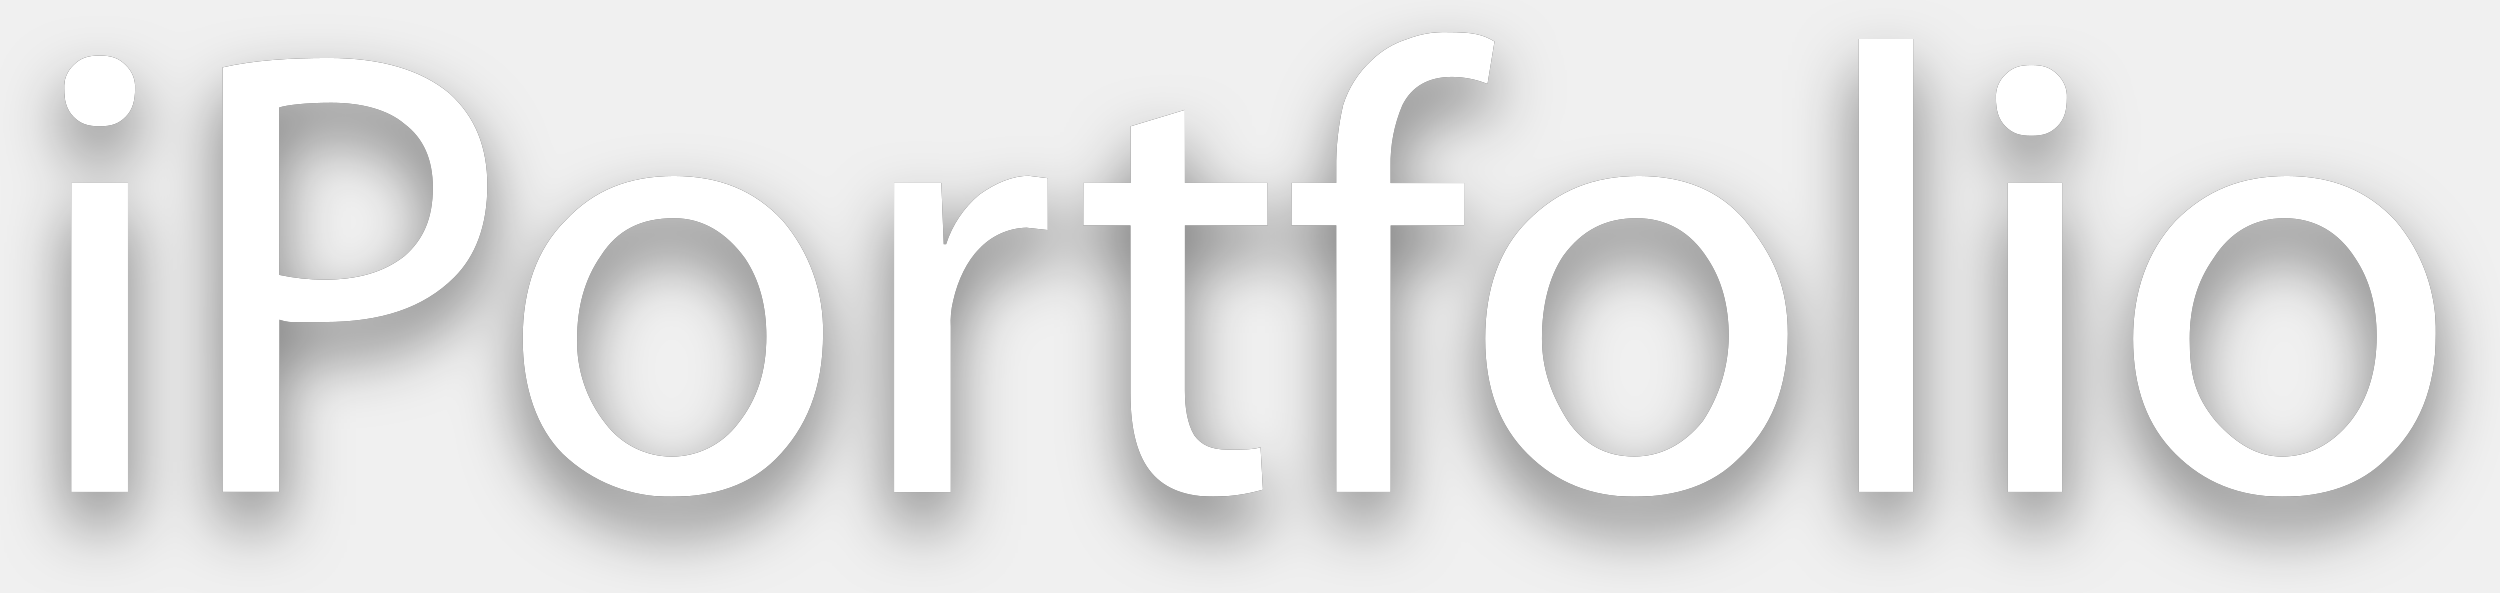
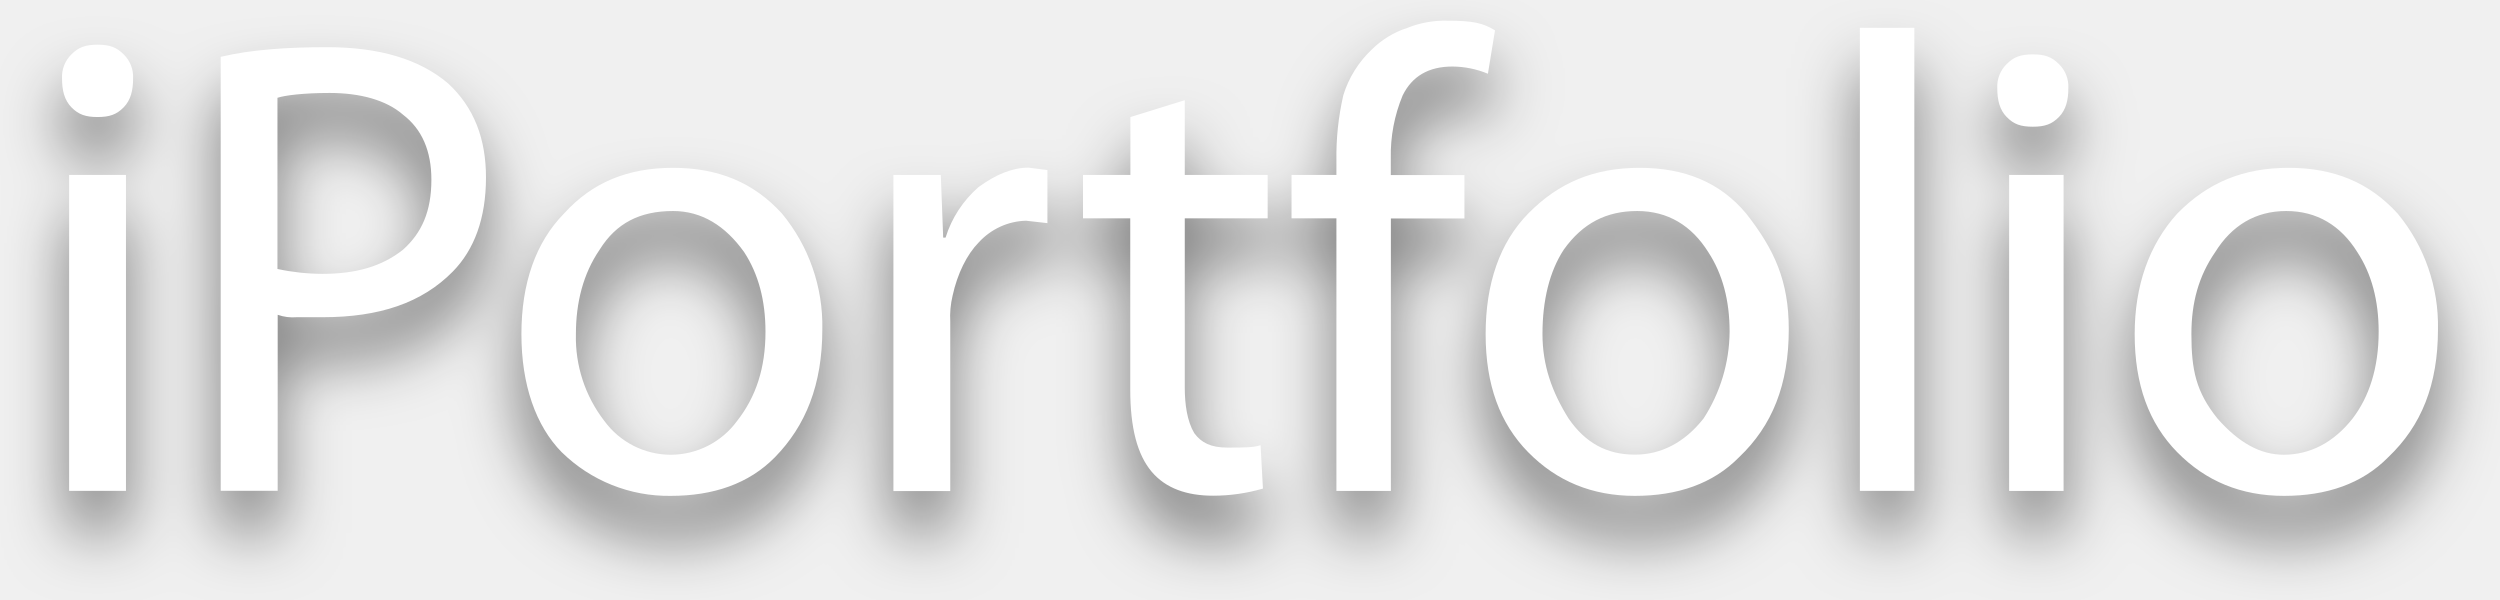
- <svg xmlns="http://www.w3.org/2000/svg" xmlns:xlink="http://www.w3.org/1999/xlink" width="156" height="37">
+ <svg xmlns="http://www.w3.org/2000/svg" xmlns:xlink="http://www.w3.org/1999/xlink" width="121" height="29">
  <defs>
-     <path d="M.592 5.292c-.441-.44-.59-1.032-.59-1.765a1.888 1.888 0 0 1 .59-1.472c.442-.44.886-.589 1.624-.589.738 0 1.18.148 1.624.589.404.38.62.919.59 1.472 0 .736-.148 1.325-.59 1.765-.441.44-.886.588-1.624.588-.738 0-1.182-.147-1.624-.588zm3.394 23.403H.444V9.413h3.542v19.282zm5.9 0V2.205c1.918-.44 4.132-.588 6.639-.588 3.246 0 5.754.736 7.524 2.208 1.624 1.473 2.362 3.386 2.362 5.742 0 2.51-.738 4.417-2.065 5.741-1.918 1.913-4.573 2.788-8.106 2.788h-1.624c-.4.034-.801-.017-1.18-.147v10.743h-3.55v.003zm3.542-13.54c.919.194 1.855.293 2.795.295 2.066 0 3.69-.44 5.017-1.472 1.18-1.032 1.77-2.356 1.77-4.27 0-1.765-.59-3.09-1.77-3.973-1.034-.883-2.655-1.324-4.573-1.324-1.624 0-2.795.148-3.245.296v10.45l.006-.002zm17.704 11.187c-1.624-1.62-2.515-4.122-2.515-7.214 0-3.092.886-5.593 2.655-7.358 1.77-1.913 3.983-2.789 6.787-2.789 2.803 0 5.017.884 6.786 2.789a10.6 10.6 0 0 1 2.516 7.065c0 3.385-1.034 5.887-2.952 7.808-1.624 1.62-3.835 2.356-6.493 2.356a9.606 9.606 0 0 1-6.784-2.66v.003zm10.918-1.913c1.18-1.473 1.77-3.238 1.77-5.446 0-1.913-.443-3.532-1.328-4.857-1.18-1.62-2.656-2.51-4.428-2.51-2.065 0-3.541.736-4.573 2.356-1.028 1.475-1.478 3.232-1.478 5.156a8.204 8.204 0 0 0 1.77 5.298 5.17 5.17 0 0 0 4.135 2.065 5.17 5.17 0 0 0 4.135-2.065l-.003.003zm9.739 4.269V9.413h2.951l.148 3.826h.149a6.741 6.741 0 0 1 2.065-3.092c1.034-.736 2.066-1.177 3.1-1.177l1.18.148v3.237l-1.328-.148a4.178 4.178 0 0 0-2.952 1.325c-.738.736-1.328 1.913-1.624 3.237-.13.53-.18 1.076-.148 1.62v10.317h-3.539l-.002-.008zM66.544 5.883l3.394-1.029v4.562H75.1v2.65h-5.162v10.316c0 1.032.148 2.06.59 2.788.44.589 1.033.884 2.065.884 1.031 0 1.624 0 2.066-.147l.148 2.649a11.262 11.262 0 0 1-3.103.435c-1.624 0-2.952-.441-3.835-1.473-.883-1.031-1.328-2.649-1.328-5.005v-10.45h-2.943v-2.65h2.952V5.88l-.006.003zm16.229 22.815h-3.39V12.062h-2.796V9.413h2.795V8.53c-.02-1.336.124-2.67.428-3.973a6.411 6.411 0 0 1 1.77-2.788A5.557 5.557 0 0 1 83.792.443a6.367 6.367 0 0 1 2.516-.44c1.624 0 2.214.147 2.951.588L88.82 3.24a5.935 5.935 0 0 0-2.214-.44c-1.476 0-2.508.588-3.097 1.764a9.29 9.29 0 0 0-.738 3.826v1.032h4.587v2.649h-4.581v16.632l-.003-.005zm8.559-2.356c-1.77-1.765-2.656-4.122-2.656-7.214 0-3.092.886-5.593 2.656-7.358 1.917-1.913 4.13-2.789 6.934-2.789 2.804 0 5.018.884 6.639 2.789 1.77 2.208 2.655 4.12 2.655 7.065 0 3.385-1.031 5.887-3.097 7.808-1.624 1.62-3.835 2.356-6.493 2.356-2.658 0-4.866-.892-6.638-2.66v.003zm10.918-2.061a9.743 9.743 0 0 0 1.624-5.298c0-1.913-.443-3.532-1.328-4.857-1.034-1.62-2.516-2.51-4.428-2.51s-3.393.736-4.573 2.356c-.886 1.325-1.327 3.09-1.327 5.15 0 1.913.59 3.533 1.624 5.153 1.031 1.473 2.362 2.209 4.131 2.209 1.621.003 3.097-.734 4.277-2.206v.003zm9.738 4.417V.435h3.393v28.26h-3.393v.003zm9.148-22.815c-.441-.44-.59-1.029-.59-1.765a1.888 1.888 0 0 1 .59-1.472c.442-.44.887-.588 1.624-.588.738 0 1.18.147 1.624.588.404.38.62.919.59 1.472 0 .736-.148 1.325-.59 1.765-.441.44-.886.589-1.624.589-.737 0-1.182-.143-1.624-.592v.003zm3.542 22.815h-3.393V9.413h3.393v19.285zm7.083-2.356c-1.77-1.765-2.656-4.122-2.656-7.214 0-2.944.887-5.446 2.656-7.358 1.917-1.913 4.131-2.789 6.935-2.789 2.803 0 5.017.884 6.786 2.789a10.6 10.6 0 0 1 2.516 7.065c0 3.385-1.034 5.887-3.1 7.808-1.624 1.62-3.835 2.356-6.493 2.356-2.658 0-4.875-.892-6.644-2.66v.003zm10.918-2.061c1.031-1.325 1.624-3.092 1.624-5.298 0-1.913-.443-3.532-1.328-4.857-1.031-1.62-2.516-2.51-4.427-2.51-1.912 0-3.394.884-4.428 2.51-1.031 1.47-1.481 3.078-1.481 5.002 0 2.208.296 3.533 1.624 5.153 1.327 1.472 2.655 2.208 4.13 2.208 1.63-.002 3.106-.739 4.286-2.21v.002z" id="a" />
-     <filter x="-4.7%" y="-17.2%" width="109.5%" height="148.3%" filterUnits="objectBoundingBox" id="b">
+     <path d="M.46 4.197c-.343-.35-.458-.818-.458-1.4A1.514 1.514 0 0 1 .46 1.63c.343-.35.689-.467 1.262-.467.574 0 .917.117 1.262.467.313.302.481.729.458 1.167 0 .584-.115 1.05-.458 1.4-.343.35-.688.467-1.262.467-.573 0-.919-.117-1.262-.467zm2.637 18.561H.345V7.466h2.752v15.292zm4.585 0V1.75c1.49-.35 3.21-.467 5.158-.467 2.523 0 4.471.584 5.847 1.752 1.262 1.168 1.835 2.685 1.835 4.553 0 1.99-.573 3.503-1.605 4.554-1.49 1.517-3.553 2.211-6.298 2.211h-1.262a2.198 2.198 0 0 1-.917-.117v8.52H7.682v.003zm2.752-10.739a10.37 10.37 0 0 0 2.172.235c1.605 0 2.867-.35 3.898-1.168.917-.818 1.375-1.869 1.375-3.386 0-1.4-.458-2.45-1.375-3.151-.803-.701-2.063-1.05-3.553-1.05-1.262 0-2.172.117-2.522.234v8.288l.005-.002zm13.757 8.873c-1.262-1.285-1.955-3.269-1.955-5.721 0-2.453.688-4.437 2.063-5.837 1.375-1.517 3.095-2.211 5.274-2.211 2.178 0 3.898.701 5.273 2.211a8.514 8.514 0 0 1 1.955 5.604c0 2.685-.804 4.669-2.294 6.192-1.262 1.285-2.98 1.87-5.045 1.87a7.382 7.382 0 0 1-5.271-2.11v.002zm8.483-1.517c.917-1.168 1.375-2.568 1.375-4.32 0-1.517-.344-2.8-1.032-3.852-.916-1.285-2.063-1.99-3.44-1.99-1.605 0-2.752.584-3.553 1.869-.8 1.17-1.15 2.563-1.15 4.089a6.595 6.595 0 0 0 1.376 4.201 3.99 3.99 0 0 0 3.213 1.638 3.99 3.99 0 0 0 3.213-1.638l-.002.003zm7.567 3.385V7.466h2.294l.115 3.034h.115a5.354 5.354 0 0 1 1.605-2.453c.804-.583 1.605-.933 2.409-.933l.916.117V9.8l-1.032-.117c-.872.021-1.698.4-2.293 1.05-.573.584-1.032 1.517-1.262 2.568-.1.42-.14.853-.115 1.284v8.183h-2.75l-.002-.007zM51.707 4.666l2.636-.816v3.618h4.012v2.1h-4.012v8.183c0 .819.115 1.635.459 2.212.343.466.803.7 1.605.7.801 0 1.262 0 1.605-.116l.115 2.1a8.586 8.586 0 0 1-2.411.345c-1.262 0-2.294-.349-2.98-1.167-.686-.818-1.032-2.101-1.032-3.97V9.567h-2.287V7.466h2.294V4.664l-.004.002zm12.61 18.094h-2.635V9.567H59.51V7.466h2.172v-.701c-.016-1.06.096-2.119.333-3.152a5.1 5.1 0 0 1 1.374-2.211 4.301 4.301 0 0 1 1.72-1.05 4.858 4.858 0 0 1 1.955-.35c1.262 0 1.72.117 2.294.467l-.343 2.1a4.53 4.53 0 0 0-1.72-.349c-1.147 0-1.95.467-2.407 1.4a7.502 7.502 0 0 0-.573 3.034v.818h3.564v2.101h-3.56v13.192l-.002-.005zm6.65-1.868c-1.375-1.4-2.063-3.269-2.063-5.721 0-2.453.688-4.437 2.063-5.837 1.49-1.517 3.21-2.211 5.389-2.211 2.178 0 3.898.701 5.158 2.211 1.375 1.752 2.063 3.269 2.063 5.604 0 2.685-.801 4.669-2.406 6.192-1.262 1.285-2.98 1.87-5.046 1.87-2.065 0-3.78-.709-5.158-2.11v.002zm8.484-1.635a7.84 7.84 0 0 0 1.262-4.201c0-1.518-.344-2.802-1.032-3.853-.804-1.285-1.955-1.99-3.44-1.99-1.486 0-2.637.584-3.554 1.869-.688 1.05-1.031 2.45-1.031 4.084 0 1.517.458 2.802 1.262 4.087.801 1.168 1.835 1.751 3.21 1.751 1.26.003 2.406-.581 3.323-1.749v.002zm7.567 3.503V.345h2.636v22.413h-2.636v.002zm7.108-18.094c-.343-.35-.458-.816-.458-1.4a1.514 1.514 0 0 1 .458-1.167c.343-.35.689-.467 1.262-.467.574 0 .917.117 1.262.467.313.302.481.728.458 1.167 0 .584-.115 1.05-.458 1.4-.343.35-.688.467-1.262.467-.573 0-.919-.113-1.262-.47v.003zm2.752 18.094h-2.637V7.466h2.637V22.76zm5.504-1.868c-1.375-1.4-2.064-3.269-2.064-5.721 0-2.336.689-4.32 2.064-5.837 1.49-1.517 3.21-2.211 5.388-2.211 2.179 0 3.899.701 5.274 2.211a8.514 8.514 0 0 1 1.954 5.604c0 2.685-.803 4.669-2.408 6.192-1.262 1.285-2.98 1.87-5.046 1.87-2.065 0-3.787-.709-5.162-2.11v.002zm8.483-1.635c.802-1.05 1.262-2.452 1.262-4.201 0-1.518-.344-2.802-1.032-3.853-.801-1.285-1.954-1.99-3.44-1.99-1.485 0-2.637.7-3.44 1.99-.802 1.166-1.151 2.442-1.151 3.968 0 1.751.23 2.801 1.262 4.086 1.031 1.168 2.063 1.752 3.21 1.752 1.266-.002 2.413-.586 3.33-1.754v.002z" id="b" />
+     <filter x="-4.8%" y="-15.2%" width="109.6%" height="147.8%" filterUnits="objectBoundingBox" id="a">
      <feOffset dy="2" in="SourceAlpha" result="shadowOffsetOuter1" />
-       <feGaussianBlur stdDeviation="2" in="shadowOffsetOuter1" result="shadowBlurOuter1" />
+       <feGaussianBlur stdDeviation="1.5" in="shadowOffsetOuter1" result="shadowBlurOuter1" />
      <feColorMatrix values="0 0 0 0 0 0 0 0 0 0 0 0 0 0 0 0 0 0 0.5 0" in="shadowBlurOuter1" />
    </filter>
  </defs>
-   <g transform="translate(4 2)" fill="none" fill-rule="evenodd">
-     <mask id="c" fill="#fff">
-       <use xlink:href="#a" />
-     </mask>
-     <g fill-rule="nonzero">
-       <use fill="#000" filter="url(#b)" xlink:href="#a" />
-       <use fill="#333" xlink:href="#a" />
-     </g>
-     <g mask="url(#c)" fill="#FFF">
-       <path d="M0 0h148v29H0z" />
-     </g>
+   <g transform="translate(3 1)" fill="none">
+     <use fill="#000" filter="url(#a)" xlink:href="#b" />
+     <use fill="#FFF" xlink:href="#b" />
  </g>
</svg>
